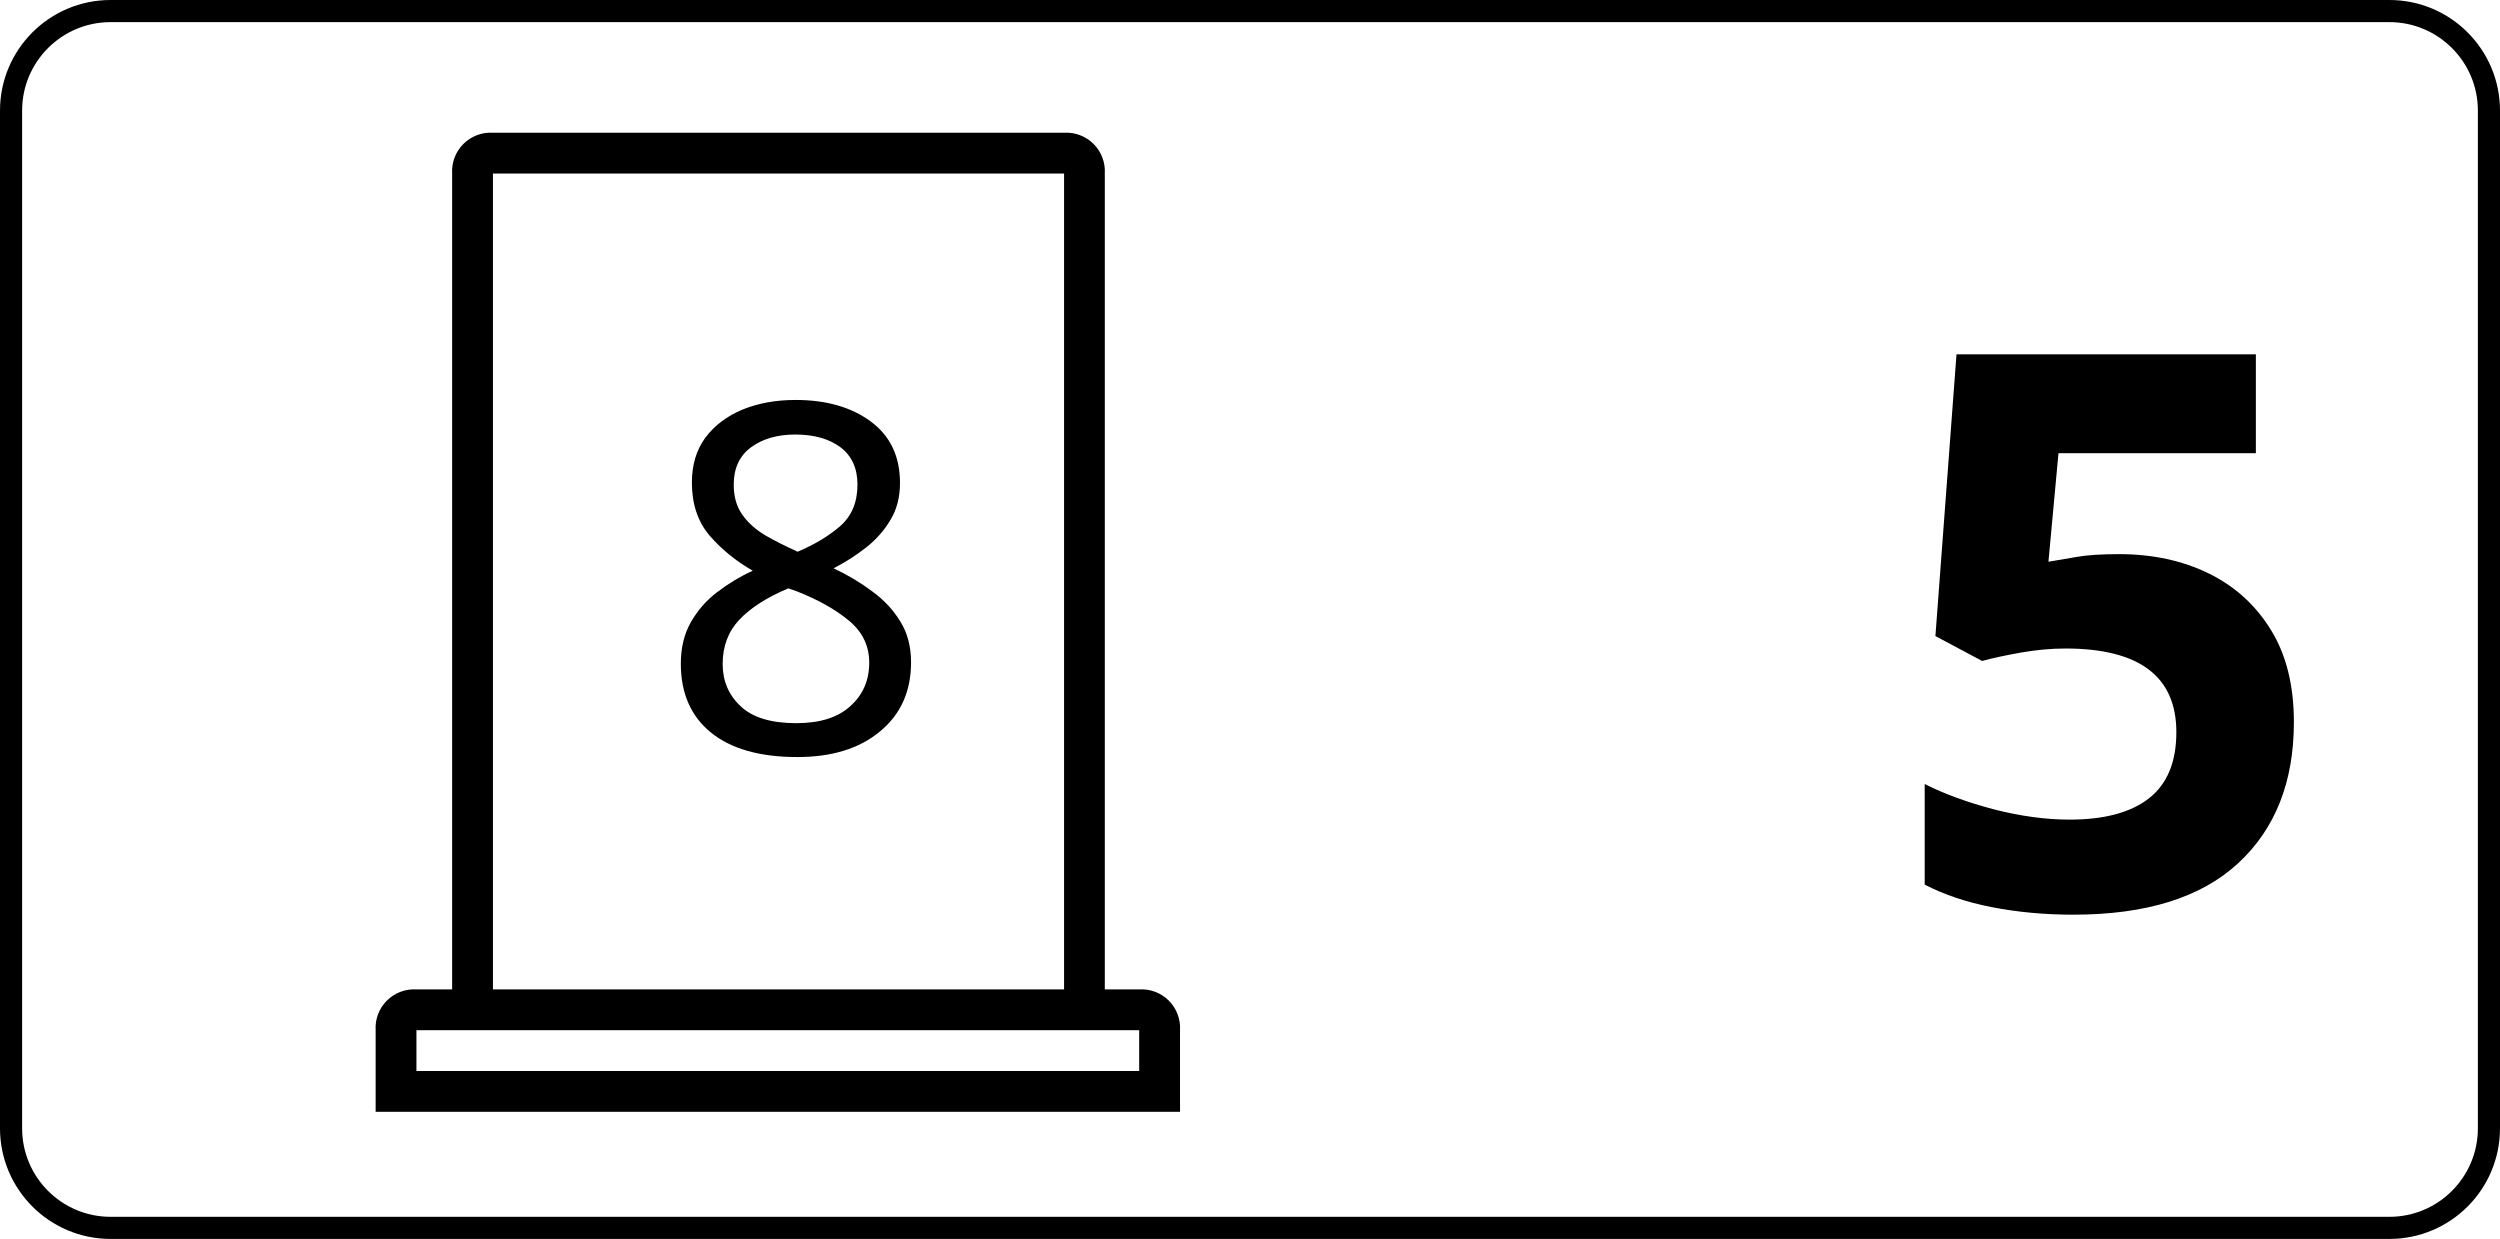
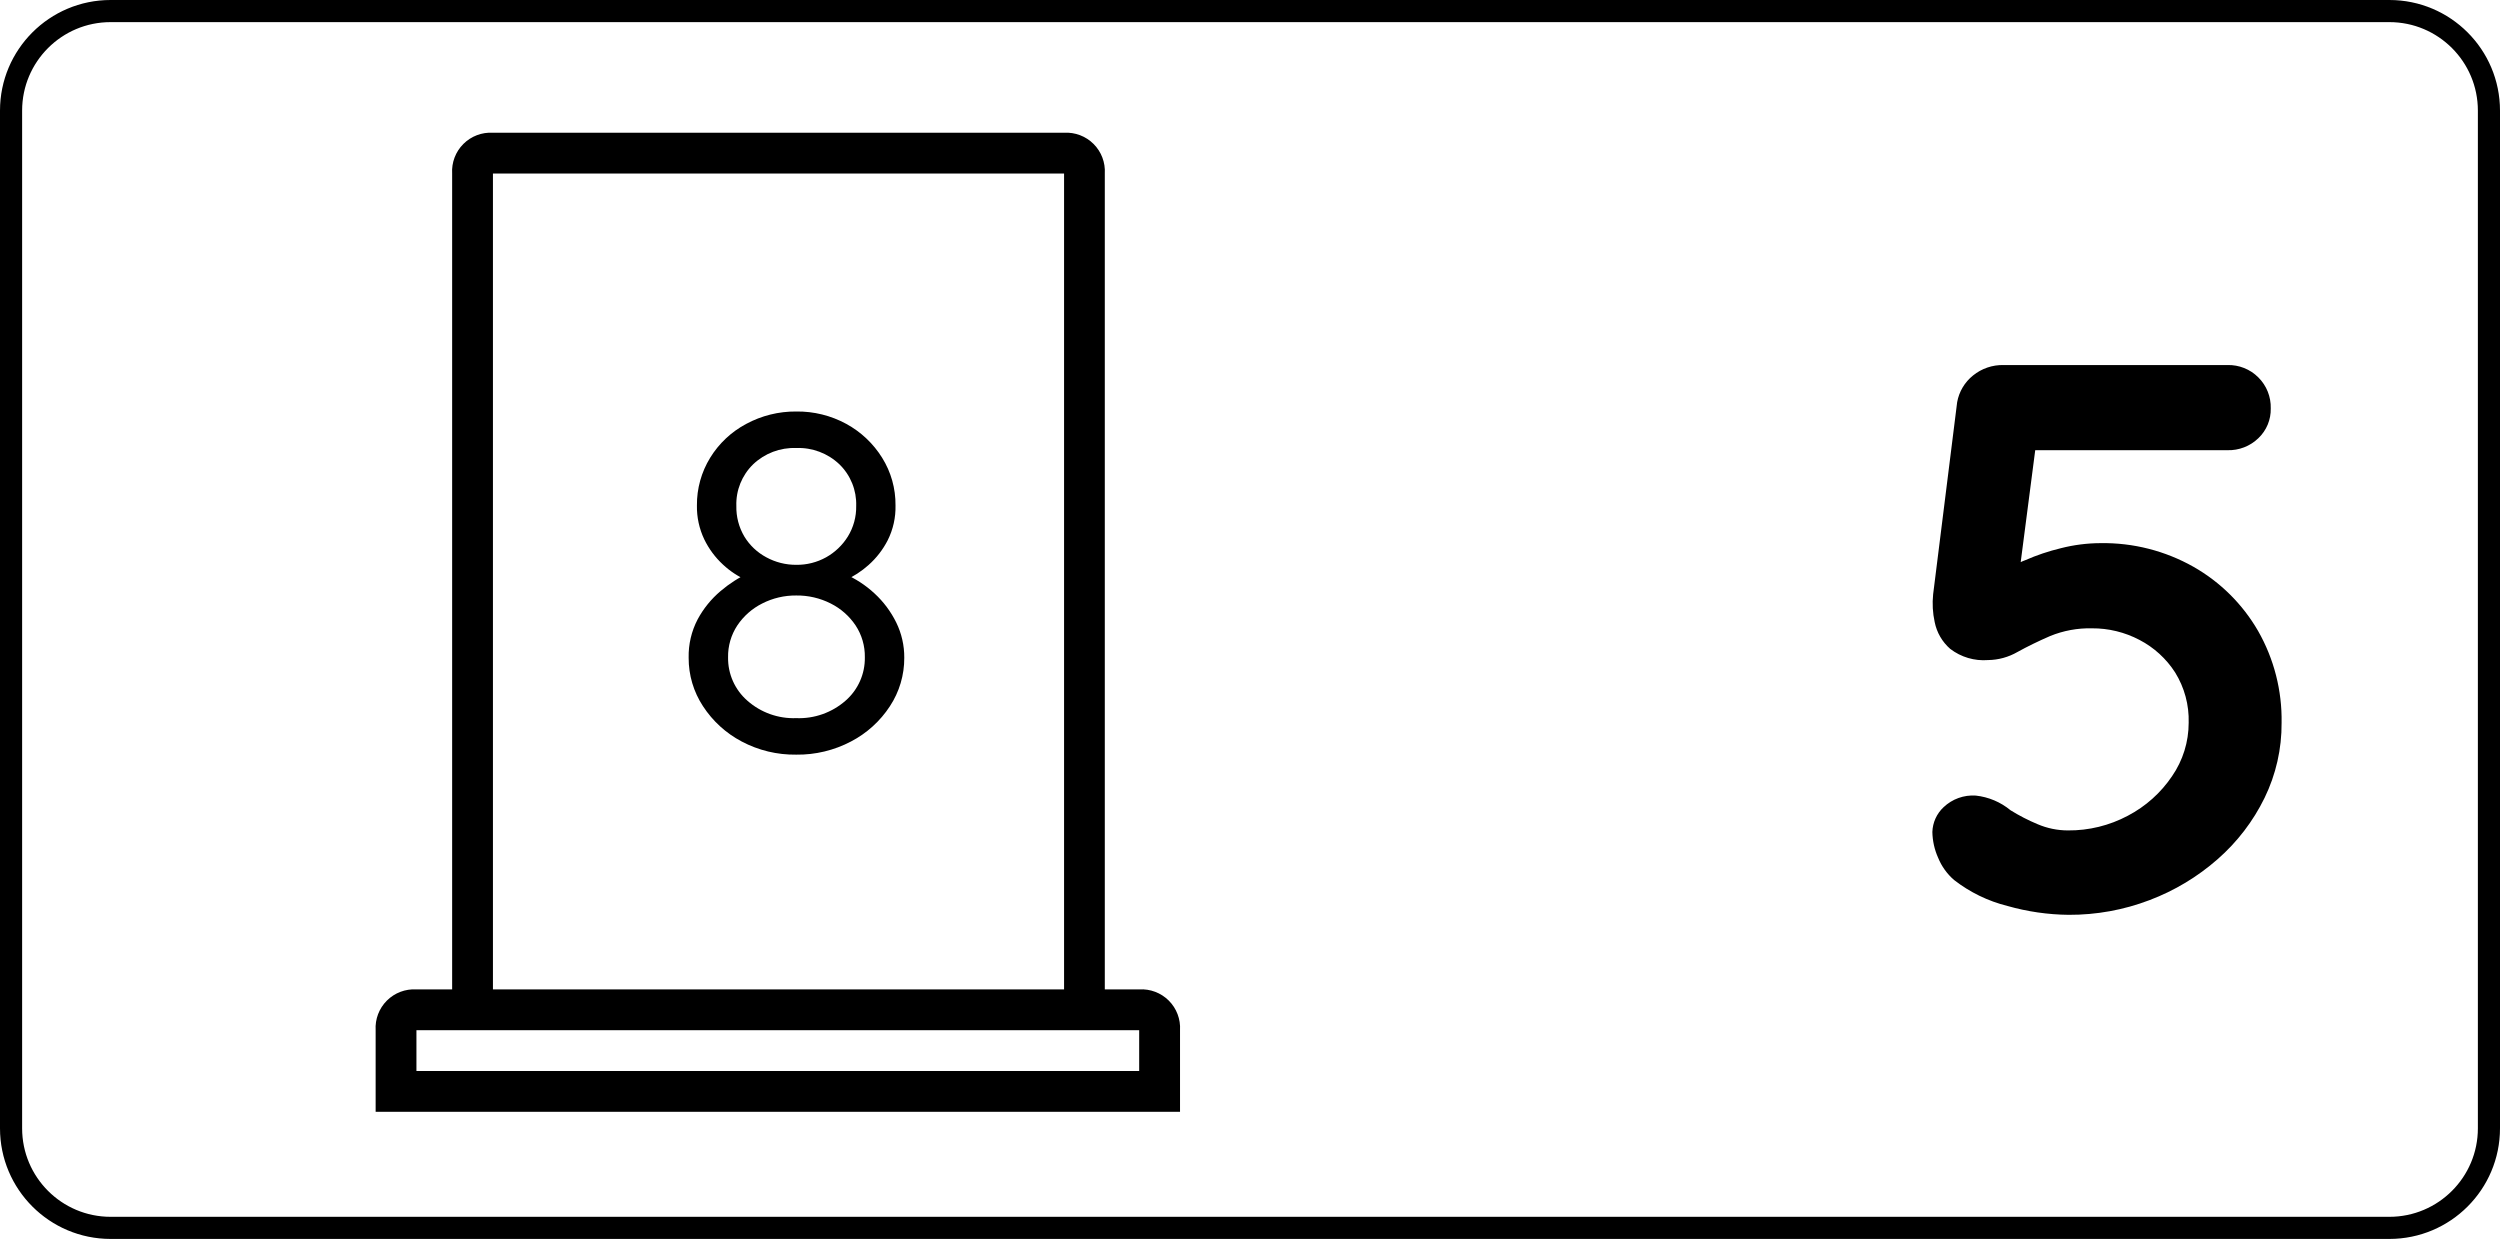
<svg xmlns="http://www.w3.org/2000/svg" width="113" height="56" viewBox="0 0 113 56">
  <g id="door_8_left_5" transform="translate(-2058 -3593)">
    <g id="Rectángulo_82" data-name="Rectángulo 82" transform="translate(2058 3593)" fill="none" stroke="#000" stroke-width="1">
      <rect width="113" height="56" rx="5" stroke="none" />
      <rect x="0.5" y="0.5" width="112" height="55" rx="4.5" fill="none" />
    </g>
    <g id="Grupo_443" data-name="Grupo 443" transform="translate(1017.543 2775)">
-       <text id="_5" data-name="5" transform="translate(1146 859)" font-size="35" font-family="Quicksand" font-weight="700">
-         <tspan x="-20.265" y="0">5</tspan>
-       </text>
+       <path id="Trazado_964" data-name="Trazado 964" d="M-12.04.35a10.492,10.492,0,0,1-2.765-.4A6.485,6.485,0,0,1-17.22-1.225a2.645,2.645,0,0,1-.718-1A2.975,2.975,0,0,1-18.2-3.395a1.6,1.6,0,0,1,.507-1.12A1.927,1.927,0,0,1-16.24-5.04a2.969,2.969,0,0,1,1.575.665,8.613,8.613,0,0,0,1.225.63,3.486,3.486,0,0,0,1.365.28A5.658,5.658,0,0,0-9.362-4.13,5.464,5.464,0,0,0-7.367-5.915,4.248,4.248,0,0,0-6.615-8.33a4.092,4.092,0,0,0-.612-2.275,4.242,4.242,0,0,0-1.61-1.47A4.552,4.552,0,0,0-10.99-12.6a4.711,4.711,0,0,0-1.89.35q-.805.35-1.47.718a2.728,2.728,0,0,1-1.33.367,2.49,2.49,0,0,1-1.715-.507,2.175,2.175,0,0,1-.7-1.208,3.955,3.955,0,0,1-.07-1.26l1.085-8.68a2,2,0,0,1,.718-1.208A2.114,2.114,0,0,1-14.98-24.5H-4.865a1.9,1.9,0,0,1,1.4.56,1.9,1.9,0,0,1,.56,1.4,1.8,1.8,0,0,1-.56,1.347,1.932,1.932,0,0,1-1.4.542h-9.03l.385-.315-.945,7.28-.455-1.33A1.988,1.988,0,0,1-14-15.68a9.617,9.617,0,0,1,1.61-.542A7.343,7.343,0,0,1-10.6-16.45a8.267,8.267,0,0,1,4.2,1.068,7.847,7.847,0,0,1,2.922,2.9A8.1,8.1,0,0,1-2.415-8.33a7.626,7.626,0,0,1-.77,3.395A8.843,8.843,0,0,1-5.3-2.17,10.05,10.05,0,0,1-8.382-.315,10.118,10.118,0,0,1-12.04.35Z" transform="translate(1146 859)" />
    </g>
    <g id="door-15" transform="translate(-228.563 952.143)">
      <g id="iconfinder_architecture-interior-30_809098" transform="translate(2303.542 2646.857)">
        <path id="Trazado_87" data-name="Trazado 87" d="M46.054,38.721H44.5V1.844A1.742,1.742,0,0,0,42.659,0H16.844A1.742,1.742,0,0,0,15,1.844V38.721H13.386a1.742,1.742,0,0,0-1.844,1.844v3.688H47.9V40.565A1.742,1.742,0,0,0,46.054,38.721ZM16.844,1.844H42.659V38.721H16.844ZM13.386,42.409V40.565H46.054v1.844Z" transform="translate(-11.542)" />
      </g>
    </g>
-     <text id="_8" data-name="8" transform="translate(2094 3627)" font-size="22" font-family="Quicksand" font-weight="500">
-       <tspan x="-6.303" y="0">8</tspan>
-     </text>
+     <path id="Trazado_953" data-name="Trazado 953" d="M2.189-7.766l-.044-.308a4.8,4.8,0,0,1,1.386.9A4.47,4.47,0,0,1,4.51-5.863a3.561,3.561,0,0,1,.363,1.595,3.944,3.944,0,0,1-.649,2.189A4.686,4.686,0,0,1,2.464-.484,5.165,5.165,0,0,1-.011.11,5.1,5.1,0,0,1-2.475-.484,4.708,4.708,0,0,1-4.224-2.079a3.944,3.944,0,0,1-.649-2.189,3.58,3.58,0,0,1,.407-1.738A4.4,4.4,0,0,1-3.432-7.282a5.634,5.634,0,0,1,1.309-.836l-.11.352a3.825,3.825,0,0,1-1.089-.715,3.811,3.811,0,0,1-.847-1.144,3.42,3.42,0,0,1-.33-1.529A4.041,4.041,0,0,1-3.9-13.31a4.246,4.246,0,0,1,1.628-1.529A4.675,4.675,0,0,1-.011-15.4a4.594,4.594,0,0,1,2.266.561A4.376,4.376,0,0,1,3.872-13.31a3.985,3.985,0,0,1,.605,2.156,3.34,3.34,0,0,1-.352,1.573,3.828,3.828,0,0,1-.869,1.122A4.208,4.208,0,0,1,2.189-7.766Zm-4.906-3.366a2.6,2.6,0,0,0,.363,1.386,2.584,2.584,0,0,0,.99.935A2.788,2.788,0,0,0-.011-8.47a2.707,2.707,0,0,0,1.353-.341,2.718,2.718,0,0,0,.979-.935A2.546,2.546,0,0,0,2.7-11.132a2.509,2.509,0,0,0-.759-1.881A2.679,2.679,0,0,0-.011-13.75a2.679,2.679,0,0,0-1.947.737A2.509,2.509,0,0,0-2.717-11.132ZM-.011-1.54a3.187,3.187,0,0,0,2.233-.792A2.544,2.544,0,0,0,3.091-4.29a2.537,2.537,0,0,0-.418-1.441,2.939,2.939,0,0,0-1.122-.99A3.357,3.357,0,0,0-.011-7.084a3.31,3.31,0,0,0-1.54.363,2.939,2.939,0,0,0-1.122.99A2.537,2.537,0,0,0-3.091-4.29a2.544,2.544,0,0,0,.869,1.958A3.156,3.156,0,0,0-.011-1.54Z" transform="translate(2094 3627)" />
  </g>
</svg>
